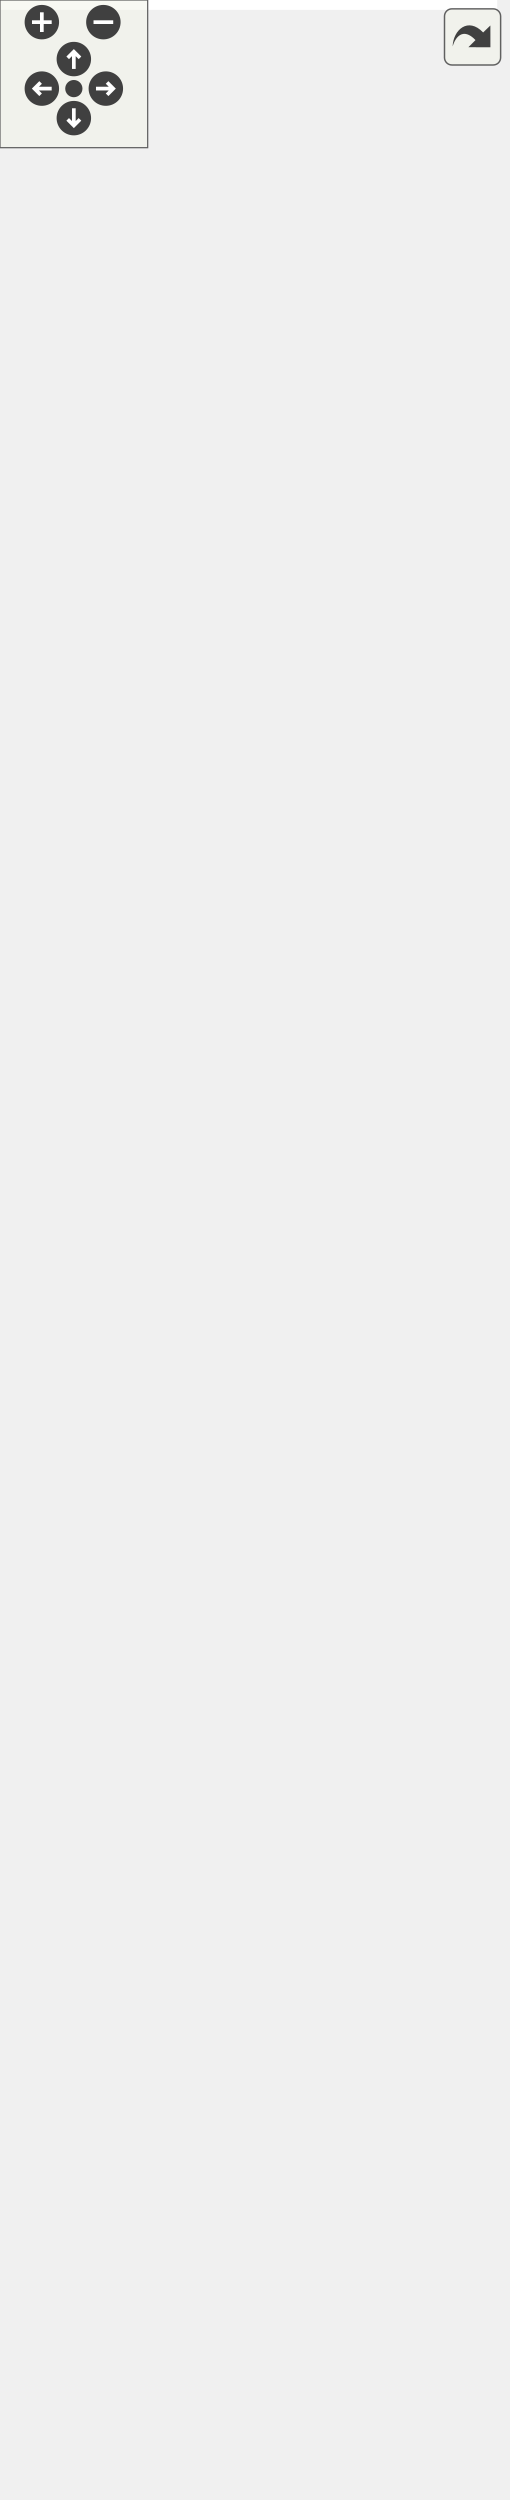
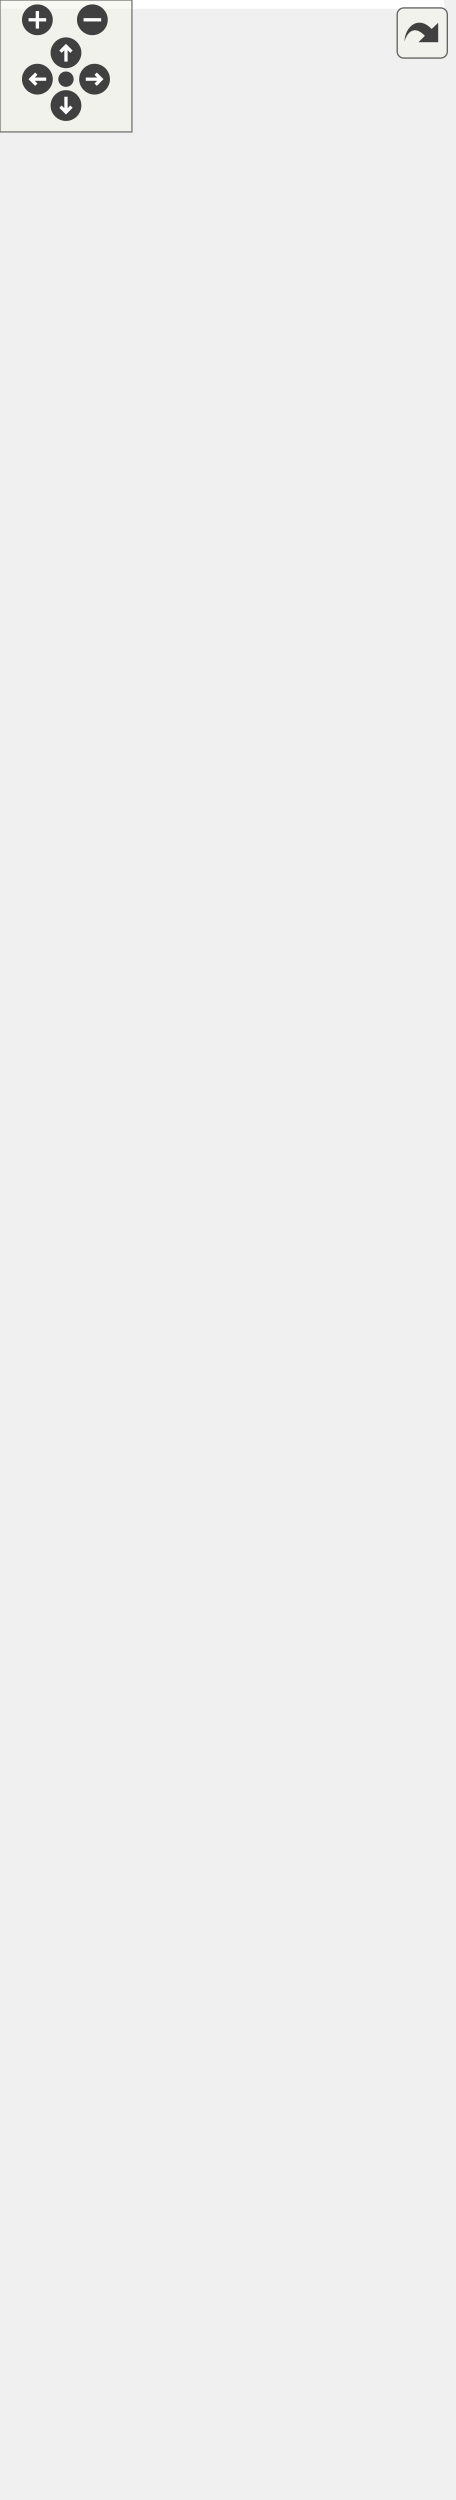
<svg xmlns="http://www.w3.org/2000/svg" xmlns:xlink="http://www.w3.org/1999/xlink" id="main" version="1.1" xml:space="preserve">
  <style type="text/css">
.edge:hover path { stroke: red; }
.edge:hover polygon { stroke: red; fill: red; }
</style>
  <defs>
    <circle id="rim" cx="0" cy="0" r="7" />
    <circle id="rim2" cx="0" cy="0" r="3.5" />
    <g id="zoomPlus">
      <use xlink:href="#rim" fill="#404040">
        <set attributeName="fill" to="#808080" begin="zoomplus.mouseover" end="zoomplus.mouseout" />
      </use>
      <path d="M-4,0h8M0,-4v8" fill="none" stroke="white" stroke-width="1.5" pointer-events="none" />
    </g>
    <g id="zoomMin">
      <use xlink:href="#rim" fill="#404040">
        <set attributeName="fill" to="#808080" begin="zoomminus.mouseover" end="zoomminus.mouseout" />
      </use>
      <path d="M-4,0h8" fill="none" stroke="white" stroke-width="1.5" pointer-events="none" />
    </g>
    <g id="dirArrow">
      <path fill="none" stroke="white" stroke-width="1.5" d="M0,-3.0v7 M-2.5,-0.5L0,-3.0L2.5,-0.5" />
    </g>
    <g id="resetDef">
      <use xlink:href="#rim2" fill="#404040">
        <set attributeName="fill" to="#808080" begin="reset.mouseover" end="reset.mouseout" />
      </use>
    </g>
  </defs>
  <svg id="graph" class="graph">
    <g id="viewport">
-       <polygon fill="white" stroke="transparent" points="-4,4 -4,-955 202,-955 202,4 -4,4" />
+       <polygon fill="white" stroke="transparent" points="-4,4 -4,-1076 202,-1076 202,4 -4,4" />
      <g id="node1" class="node">
        <g id="a_node1">
          <a xlink:title=" ">
            <polygon fill="#bfbfbf" stroke="black" points="8.5,-0.5 8.5,-145.5 159.5,-145.5 159.5,-0.5 8.5,-0.5" />
            <text text-anchor="start" x="16.5" y="-133.5" font-family="Helvetica,sans-Serif" font-size="10.00">Ra::Gui::Gizmo::UiSelection</text>
            <text text-anchor="middle" x="84" y="-122.5" font-family="Helvetica,sans-Serif" font-size="10.00">Controler</text>
            <polyline fill="none" stroke="black" points="8.5,-115.5 159.5,-115.5 " />
            <text text-anchor="middle" x="84" y="-103.5" font-family="Helvetica,sans-Serif" font-size="10.00"> </text>
            <polyline fill="none" stroke="black" points="8.5,-96.5 159.5,-96.5 " />
            <text text-anchor="start" x="16.5" y="-84.5" font-family="Helvetica,sans-Serif" font-size="10.00">+ UiSelectionControler()</text>
            <text text-anchor="start" x="16.5" y="-73.5" font-family="Helvetica,sans-Serif" font-size="10.00">+ UiSelectionControler()</text>
            <text text-anchor="start" x="16.5" y="-62.5" font-family="Helvetica,sans-Serif" font-size="10.00">+ UiSelectionControler()</text>
            <text text-anchor="start" x="16.5" y="-51.5" font-family="Helvetica,sans-Serif" font-size="10.00">+ ~UiSelectionControler()</text>
            <text text-anchor="start" x="16.5" y="-40.5" font-family="Helvetica,sans-Serif" font-size="10.00">+ updateGL()</text>
            <text text-anchor="start" x="16.5" y="-29.5" font-family="Helvetica,sans-Serif" font-size="10.00">+ toggleState()</text>
            <text text-anchor="start" x="16.5" y="-18.5" font-family="Helvetica,sans-Serif" font-size="10.00">+ setState()</text>
            <text text-anchor="start" x="16.5" y="-7.5" font-family="Helvetica,sans-Serif" font-size="10.00">+ clearState()</text>
          </a>
        </g>
      </g>
      <g id="node2" class="node">
        <g id="a_node2">
          <a xlink:href="classRa_1_1Engine_1_1Data_1_1ShaderParameterProvider.html" target="_top" xlink:title=" ">
-             <polygon fill="white" stroke="black" points="0,-183.5 0,-295.5 168,-295.5 168,-183.5 0,-183.5" />
-             <text text-anchor="start" x="8" y="-283.5" font-family="Helvetica,sans-Serif" font-size="10.00">Ra::Engine::Data::Shader</text>
-             <text text-anchor="middle" x="84" y="-272.5" font-family="Helvetica,sans-Serif" font-size="10.00">ParameterProvider</text>
-             <polyline fill="none" stroke="black" points="0,-265.5 168,-265.5 " />
-             <text text-anchor="middle" x="84" y="-253.5" font-family="Helvetica,sans-Serif" font-size="10.00"> </text>
-             <polyline fill="none" stroke="black" points="0,-246.5 168,-246.5 " />
-             <text text-anchor="start" x="8" y="-234.5" font-family="Helvetica,sans-Serif" font-size="10.00">+ ~ShaderParameterProvider()</text>
+             <polygon fill="white" stroke="black" points="0,-183.5 0,-306.5 168,-306.5 168,-183.5 0,-183.5" />
+             <text text-anchor="start" x="8" y="-294.5" font-family="Helvetica,sans-Serif" font-size="10.00">Ra::Engine::Data::Shader</text>
+             <text text-anchor="middle" x="84" y="-283.5" font-family="Helvetica,sans-Serif" font-size="10.00">ParameterProvider</text>
+             <polyline fill="none" stroke="black" points="0,-276.5 168,-276.5 " />
+             <text text-anchor="middle" x="84" y="-264.5" font-family="Helvetica,sans-Serif" font-size="10.00"> </text>
+             <polyline fill="none" stroke="black" points="0,-257.5 168,-257.5 " />
+             <text text-anchor="start" x="8" y="-245.5" font-family="Helvetica,sans-Serif" font-size="10.00">+ ~ShaderParameterProvider()</text>
+             <text text-anchor="start" x="8" y="-234.5" font-family="Helvetica,sans-Serif" font-size="10.00">+ getParameters()</text>
            <text text-anchor="start" x="8" y="-223.5" font-family="Helvetica,sans-Serif" font-size="10.00">+ getParameters()</text>
-             <text text-anchor="start" x="8" y="-212.5" font-family="Helvetica,sans-Serif" font-size="10.00">+ getParameters()</text>
-             <text text-anchor="start" x="8" y="-201.5" font-family="Helvetica,sans-Serif" font-size="10.00">+ updateGL()</text>
+             <text text-anchor="start" x="8" y="-212.5" font-family="Helvetica,sans-Serif" font-size="10.00">+ updateGL()</text>
+             <text text-anchor="start" x="8" y="-201.5" font-family="Helvetica,sans-Serif" font-size="10.00">+ updateFromParameters()</text>
            <text text-anchor="start" x="8" y="-190.5" font-family="Helvetica,sans-Serif" font-size="10.00">+ getPropertyList()</text>
          </a>
        </g>
      </g>
      <g id="edge1" class="edge">
-         <path fill="none" stroke="midnightblue" d="M84,-173.22C84,-164.19 84,-154.88 84,-145.74" />
-         <polygon fill="none" stroke="midnightblue" points="80.5,-173.27 84,-183.27 87.5,-173.27 80.5,-173.27" />
+         <path fill="none" stroke="midnightblue" d="M84,-173.04C84,-164.03 84,-154.8 84,-145.77" />
+         <polygon fill="none" stroke="midnightblue" points="80.5,-173.11 84,-183.11 87.5,-173.11 80.5,-173.11" />
      </g>
      <g id="node3" class="node">
        <g id="a_node3">
          <a xlink:href="classRa_1_1Engine_1_1Data_1_1RenderParameters.html" target="_top" xlink:title=" ">
-             <polygon fill="white" stroke="black" points="3.5,-343.5 3.5,-950.5 164.5,-950.5 164.5,-343.5 3.5,-343.5" />
-             <text text-anchor="start" x="11.5" y="-938.5" font-family="Helvetica,sans-Serif" font-size="10.00">Ra::Engine::Data::Render</text>
-             <text text-anchor="middle" x="84" y="-927.5" font-family="Helvetica,sans-Serif" font-size="10.00">Parameters</text>
-             <polyline fill="none" stroke="black" points="3.5,-920.5 164.5,-920.5 " />
-             <text text-anchor="middle" x="84" y="-908.5" font-family="Helvetica,sans-Serif" font-size="10.00"> </text>
-             <polyline fill="none" stroke="black" points="3.5,-901.5 164.5,-901.5 " />
-             <text text-anchor="start" x="11.5" y="-889.5" font-family="Helvetica,sans-Serif" font-size="10.00">+ mergeKeepParameters()</text>
-             <text text-anchor="start" x="11.5" y="-878.5" font-family="Helvetica,sans-Serif" font-size="10.00">+ mergeReplaceParameters()</text>
-             <text text-anchor="start" x="11.5" y="-867.5" font-family="Helvetica,sans-Serif" font-size="10.00">+ bind()</text>
-             <text text-anchor="start" x="11.5" y="-856.5" font-family="Helvetica,sans-Serif" font-size="10.00">+ getParameterSet()</text>
-             <text text-anchor="start" x="11.5" y="-845.5" font-family="Helvetica,sans-Serif" font-size="10.00">+ getParameterSet()</text>
+             <polygon fill="white" stroke="black" points="3.5,-354.5 3.5,-1071.5 164.5,-1071.5 164.5,-354.5 3.5,-354.5" />
+             <text text-anchor="start" x="11.5" y="-1059.5" font-family="Helvetica,sans-Serif" font-size="10.00">Ra::Engine::Data::Render</text>
+             <text text-anchor="middle" x="84" y="-1048.5" font-family="Helvetica,sans-Serif" font-size="10.00">Parameters</text>
+             <polyline fill="none" stroke="black" points="3.5,-1041.5 164.5,-1041.5 " />
+             <text text-anchor="middle" x="84" y="-1029.5" font-family="Helvetica,sans-Serif" font-size="10.00"> </text>
+             <polyline fill="none" stroke="black" points="3.5,-1022.5 164.5,-1022.5 " />
+             <text text-anchor="start" x="11.5" y="-1010.5" font-family="Helvetica,sans-Serif" font-size="10.00">+ mergeKeepParameters()</text>
+             <text text-anchor="start" x="11.5" y="-999.5" font-family="Helvetica,sans-Serif" font-size="10.00">+ mergeReplaceParameters()</text>
+             <text text-anchor="start" x="11.5" y="-988.5" font-family="Helvetica,sans-Serif" font-size="10.00">+ bind()</text>
+             <text text-anchor="start" x="11.5" y="-977.5" font-family="Helvetica,sans-Serif" font-size="10.00">+ getParameterSet()</text>
+             <text text-anchor="start" x="11.5" y="-966.5" font-family="Helvetica,sans-Serif" font-size="10.00">+ containsParameter()</text>
+             <text text-anchor="start" x="11.5" y="-955.5" font-family="Helvetica,sans-Serif" font-size="10.00">+ getParameter()</text>
+             <text text-anchor="start" x="11.5" y="-944.5" font-family="Helvetica,sans-Serif" font-size="10.00">+ getParameterSet()</text>
+             <text text-anchor="start" x="11.5" y="-933.5" font-family="Helvetica,sans-Serif" font-size="10.00">+ addParameter()</text>
+             <text text-anchor="start" x="11.5" y="-922.5" font-family="Helvetica,sans-Serif" font-size="10.00">+ addParameter()</text>
+             <text text-anchor="start" x="11.5" y="-911.5" font-family="Helvetica,sans-Serif" font-size="10.00">+ addParameter()</text>
+             <text text-anchor="start" x="11.5" y="-900.5" font-family="Helvetica,sans-Serif" font-size="10.00">+ addParameter()</text>
+             <text text-anchor="start" x="11.5" y="-889.5" font-family="Helvetica,sans-Serif" font-size="10.00">+ addParameter()</text>
+             <text text-anchor="start" x="11.5" y="-878.5" font-family="Helvetica,sans-Serif" font-size="10.00">+ addParameter()</text>
+             <text text-anchor="start" x="11.5" y="-867.5" font-family="Helvetica,sans-Serif" font-size="10.00">+ addParameter()</text>
+             <text text-anchor="start" x="11.5" y="-856.5" font-family="Helvetica,sans-Serif" font-size="10.00">+ addParameter()</text>
+             <text text-anchor="start" x="11.5" y="-845.5" font-family="Helvetica,sans-Serif" font-size="10.00">+ addParameter()</text>
            <text text-anchor="start" x="11.5" y="-834.5" font-family="Helvetica,sans-Serif" font-size="10.00">+ addParameter()</text>
            <text text-anchor="start" x="11.5" y="-823.5" font-family="Helvetica,sans-Serif" font-size="10.00">+ addParameter()</text>
            <text text-anchor="start" x="11.5" y="-812.5" font-family="Helvetica,sans-Serif" font-size="10.00">+ addParameter()</text>
            <text text-anchor="start" x="11.5" y="-801.5" font-family="Helvetica,sans-Serif" font-size="10.00">+ addParameter()</text>
            <text text-anchor="start" x="11.5" y="-790.5" font-family="Helvetica,sans-Serif" font-size="10.00">+ addParameter()</text>
            <text text-anchor="start" x="11.5" y="-779.5" font-family="Helvetica,sans-Serif" font-size="10.00">+ addParameter()</text>
            <text text-anchor="start" x="11.5" y="-768.5" font-family="Helvetica,sans-Serif" font-size="10.00">+ addParameter()</text>
            <text text-anchor="start" x="11.5" y="-757.5" font-family="Helvetica,sans-Serif" font-size="10.00">+ addParameter()</text>
-             <text text-anchor="start" x="11.5" y="-746.5" font-family="Helvetica,sans-Serif" font-size="10.00">+ addParameter()</text>
-             <text text-anchor="start" x="11.5" y="-735.5" font-family="Helvetica,sans-Serif" font-size="10.00">+ addParameter()</text>
-             <text text-anchor="start" x="11.5" y="-724.5" font-family="Helvetica,sans-Serif" font-size="10.00">+ addParameter()</text>
-             <text text-anchor="start" x="11.5" y="-713.5" font-family="Helvetica,sans-Serif" font-size="10.00">+ addParameter()</text>
-             <text text-anchor="start" x="11.5" y="-702.5" font-family="Helvetica,sans-Serif" font-size="10.00">+ addParameter()</text>
-             <text text-anchor="start" x="11.5" y="-691.5" font-family="Helvetica,sans-Serif" font-size="10.00">+ addParameter()</text>
-             <text text-anchor="start" x="11.5" y="-680.5" font-family="Helvetica,sans-Serif" font-size="10.00">+ addParameter()</text>
+             <text text-anchor="start" x="11.5" y="-746.5" font-family="Helvetica,sans-Serif" font-size="10.00">* m_enumConverters</text>
+             <text text-anchor="start" x="11.5" y="-735.5" font-family="Helvetica,sans-Serif" font-size="10.00">* addEnumConverter()</text>
+             <text text-anchor="start" x="11.5" y="-724.5" font-family="Helvetica,sans-Serif" font-size="10.00">* getEnumConverter()</text>
+             <text text-anchor="start" x="11.5" y="-713.5" font-family="Helvetica,sans-Serif" font-size="10.00">* getEnumString()</text>
+             <text text-anchor="start" x="11.5" y="-702.5" font-family="Helvetica,sans-Serif" font-size="10.00">* addParameter()</text>
+             <text text-anchor="start" x="11.5" y="-691.5" font-family="Helvetica,sans-Serif" font-size="10.00">* addParameter()</text>
+             <text text-anchor="start" x="11.5" y="-680.5" font-family="Helvetica,sans-Serif" font-size="10.00">* addParameter()</text>
            <text text-anchor="start" x="11.5" y="-669.5" font-family="Helvetica,sans-Serif" font-size="10.00">* addParameter()</text>
            <text text-anchor="start" x="11.5" y="-658.5" font-family="Helvetica,sans-Serif" font-size="10.00">* addParameter()</text>
            <text text-anchor="start" x="11.5" y="-647.5" font-family="Helvetica,sans-Serif" font-size="10.00">* addParameter()</text>
            <text text-anchor="start" x="11.5" y="-636.5" font-family="Helvetica,sans-Serif" font-size="10.00">* addParameter()</text>
            <text text-anchor="start" x="11.5" y="-625.5" font-family="Helvetica,sans-Serif" font-size="10.00">* addParameter()</text>
            <text text-anchor="start" x="11.5" y="-614.5" font-family="Helvetica,sans-Serif" font-size="10.00">* addParameter()</text>
            <text text-anchor="start" x="11.5" y="-603.5" font-family="Helvetica,sans-Serif" font-size="10.00">* addParameter()</text>
            <text text-anchor="start" x="11.5" y="-592.5" font-family="Helvetica,sans-Serif" font-size="10.00">* addParameter()</text>
            <text text-anchor="start" x="11.5" y="-581.5" font-family="Helvetica,sans-Serif" font-size="10.00">* addParameter()</text>
            <text text-anchor="start" x="11.5" y="-570.5" font-family="Helvetica,sans-Serif" font-size="10.00">* addParameter()</text>
            <text text-anchor="start" x="11.5" y="-559.5" font-family="Helvetica,sans-Serif" font-size="10.00">* addParameter()</text>
            <text text-anchor="start" x="11.5" y="-548.5" font-family="Helvetica,sans-Serif" font-size="10.00">* addParameter()</text>
            <text text-anchor="start" x="11.5" y="-537.5" font-family="Helvetica,sans-Serif" font-size="10.00">* addParameter()</text>
            <text text-anchor="start" x="11.5" y="-526.5" font-family="Helvetica,sans-Serif" font-size="10.00">* addParameter()</text>
-             <text text-anchor="start" x="11.5" y="-515.5" font-family="Helvetica,sans-Serif" font-size="10.00">* addParameter()</text>
-             <text text-anchor="start" x="11.5" y="-504.5" font-family="Helvetica,sans-Serif" font-size="10.00">* m_boolParamsVector</text>
-             <text text-anchor="start" x="11.5" y="-493.5" font-family="Helvetica,sans-Serif" font-size="10.00">* m_intParamsVector</text>
-             <text text-anchor="start" x="11.5" y="-482.5" font-family="Helvetica,sans-Serif" font-size="10.00">* m_uintParamsVector</text>
-             <text text-anchor="start" x="11.5" y="-471.5" font-family="Helvetica,sans-Serif" font-size="10.00">* m_scalarParamsVector</text>
-             <text text-anchor="start" x="11.5" y="-460.5" font-family="Helvetica,sans-Serif" font-size="10.00">* m_intsParamsVector</text>
-             <text text-anchor="start" x="11.5" y="-449.5" font-family="Helvetica,sans-Serif" font-size="10.00">* m_uintsParamsVector</text>
-             <text text-anchor="start" x="11.5" y="-438.5" font-family="Helvetica,sans-Serif" font-size="10.00">* m_scalarsParamsVector</text>
-             <text text-anchor="start" x="11.5" y="-427.5" font-family="Helvetica,sans-Serif" font-size="10.00">* m_vec2ParamsVector</text>
-             <text text-anchor="start" x="11.5" y="-416.5" font-family="Helvetica,sans-Serif" font-size="10.00">* m_vec3ParamsVector</text>
-             <text text-anchor="start" x="11.5" y="-405.5" font-family="Helvetica,sans-Serif" font-size="10.00">* m_vec4ParamsVector</text>
-             <text text-anchor="start" x="11.5" y="-394.5" font-family="Helvetica,sans-Serif" font-size="10.00">* m_colorParamsVector</text>
-             <text text-anchor="start" x="11.5" y="-383.5" font-family="Helvetica,sans-Serif" font-size="10.00">* m_mat2ParamsVector</text>
-             <text text-anchor="start" x="11.5" y="-372.5" font-family="Helvetica,sans-Serif" font-size="10.00">* m_mat3ParamsVector</text>
-             <text text-anchor="start" x="11.5" y="-361.5" font-family="Helvetica,sans-Serif" font-size="10.00">* m_mat4ParamsVector</text>
-             <text text-anchor="start" x="11.5" y="-350.5" font-family="Helvetica,sans-Serif" font-size="10.00">* m_texParamsVector</text>
+             <text text-anchor="start" x="11.5" y="-515.5" font-family="Helvetica,sans-Serif" font-size="10.00">* m_boolParamsVector</text>
+             <text text-anchor="start" x="11.5" y="-504.5" font-family="Helvetica,sans-Serif" font-size="10.00">* m_intParamsVector</text>
+             <text text-anchor="start" x="11.5" y="-493.5" font-family="Helvetica,sans-Serif" font-size="10.00">* m_uintParamsVector</text>
+             <text text-anchor="start" x="11.5" y="-482.5" font-family="Helvetica,sans-Serif" font-size="10.00">* m_scalarParamsVector</text>
+             <text text-anchor="start" x="11.5" y="-471.5" font-family="Helvetica,sans-Serif" font-size="10.00">* m_intsParamsVector</text>
+             <text text-anchor="start" x="11.5" y="-460.5" font-family="Helvetica,sans-Serif" font-size="10.00">* m_uintsParamsVector</text>
+             <text text-anchor="start" x="11.5" y="-449.5" font-family="Helvetica,sans-Serif" font-size="10.00">* m_scalarsParamsVector</text>
+             <text text-anchor="start" x="11.5" y="-438.5" font-family="Helvetica,sans-Serif" font-size="10.00">* m_vec2ParamsVector</text>
+             <text text-anchor="start" x="11.5" y="-427.5" font-family="Helvetica,sans-Serif" font-size="10.00">* m_vec3ParamsVector</text>
+             <text text-anchor="start" x="11.5" y="-416.5" font-family="Helvetica,sans-Serif" font-size="10.00">* m_vec4ParamsVector</text>
+             <text text-anchor="start" x="11.5" y="-405.5" font-family="Helvetica,sans-Serif" font-size="10.00">* m_colorParamsVector</text>
+             <text text-anchor="start" x="11.5" y="-394.5" font-family="Helvetica,sans-Serif" font-size="10.00">* m_mat2ParamsVector</text>
+             <text text-anchor="start" x="11.5" y="-383.5" font-family="Helvetica,sans-Serif" font-size="10.00">* m_mat3ParamsVector</text>
+             <text text-anchor="start" x="11.5" y="-372.5" font-family="Helvetica,sans-Serif" font-size="10.00">* m_mat4ParamsVector</text>
+             <text text-anchor="start" x="11.5" y="-361.5" font-family="Helvetica,sans-Serif" font-size="10.00">* m_texParamsVector</text>
          </a>
        </g>
      </g>
      <g id="edge2" class="edge">
-         <path fill="none" stroke="#404040" d="M84,-343.35C84,-330.64 84,-318.63 84,-307.6" />
-         <polygon fill="none" stroke="#404040" points="84,-307.59 80,-301.59 84,-295.59 88,-301.59 84,-307.59" />
-         <text text-anchor="middle" x="141" y="-317" font-family="Helvetica,sans-Serif" font-size="10.00"> #m_renderParameters</text>
+         <path fill="none" stroke="#404040" d="M84,-354.37C84,-341.74 84,-329.79 84,-318.77" />
+         <polygon fill="none" stroke="#404040" points="84,-318.74 80,-312.74 84,-306.74 88,-312.74 84,-318.74" />
+         <text text-anchor="middle" x="141" y="-328" font-family="Helvetica,sans-Serif" font-size="10.00"> #m_renderParameters</text>
      </g>
    </g>
  </svg>
  <g id="navigator" transform="translate(0 0)" fill="#404254">
    <rect fill="#f2f5e9" fill-opacity="0.5" stroke="#606060" stroke-width=".5" x="0" y="0" width="60" height="60" />
    <use id="zoomplus" xlink:href="#zoomPlus" x="17" y="9" />
    <use id="zoomminus" xlink:href="#zoomMin" x="42" y="9" />
    <use id="reset" xlink:href="#resetDef" x="30" y="36" />
    <g id="arrowUp" xlink:href="#dirArrow" transform="translate(30 24)">
      <use xlink:href="#rim" fill="#404040">
        <set attributeName="fill" to="#808080" begin="arrowUp.mouseover" end="arrowUp.mouseout" />
      </use>
      <path fill="none" stroke="white" stroke-width="1.5" d="M0,-3.0v7 M-2.5,-0.5L0,-3.0L2.5,-0.5" />
    </g>
    <g id="arrowRight" xlink:href="#dirArrow" transform="rotate(90) translate(36 -43)">
      <use xlink:href="#rim" fill="#404040">
        <set attributeName="fill" to="#808080" begin="arrowRight.mouseover" end="arrowRight.mouseout" />
      </use>
      <path fill="none" stroke="white" stroke-width="1.5" d="M0,-3.0v7 M-2.5,-0.5L0,-3.0L2.5,-0.5" />
    </g>
    <g id="arrowDown" xlink:href="#dirArrow" transform="rotate(180) translate(-30 -48)">
      <use xlink:href="#rim" fill="#404040">
        <set attributeName="fill" to="#808080" begin="arrowDown.mouseover" end="arrowDown.mouseout" />
      </use>
      <path fill="none" stroke="white" stroke-width="1.5" d="M0,-3.0v7 M-2.5,-0.5L0,-3.0L2.5,-0.5" />
    </g>
    <g id="arrowLeft" xlink:href="#dirArrow" transform="rotate(270) translate(-36 17)">
      <use xlink:href="#rim" fill="#404040">
        <set attributeName="fill" to="#808080" begin="arrowLeft.mouseover" end="arrowLeft.mouseout" />
      </use>
      <path fill="none" stroke="white" stroke-width="1.5" d="M0,-3.0v7 M-2.5,-0.5L0,-3.0L2.5,-0.5" />
    </g>
  </g>
  <svg viewBox="0 0 15 15" width="100%" height="30px" preserveAspectRatio="xMaxYMin meet">
    <g id="arrow_out" transform="scale(0.3 0.3)">
      <a xlink:href="classRa_1_1Gui_1_1Gizmo_1_1UiSelectionControler__coll__graph_org.svg" target="_base">
        <rect id="button" ry="5" rx="5" y="6" x="6" height="38" width="38" fill="#f2f5e9" fill-opacity="0.5" stroke="#606060" stroke-width="1.0" />
        <path id="arrow" d="M 11.5,31.437 C 11.94,20.098 22.043,11.323 32.159,21.979 L 37.069,17.246 C 37.069,17.246 37.088,32 37.088,32 L 22.16,31.978 C 22.16,31.978 26.998,27.14 26.998,27.14 C 18.529,18.264 13.292,25.23 11.5,31.437 z" style="fill:#404040;" />
      </a>
    </g>
  </svg>
</svg>
